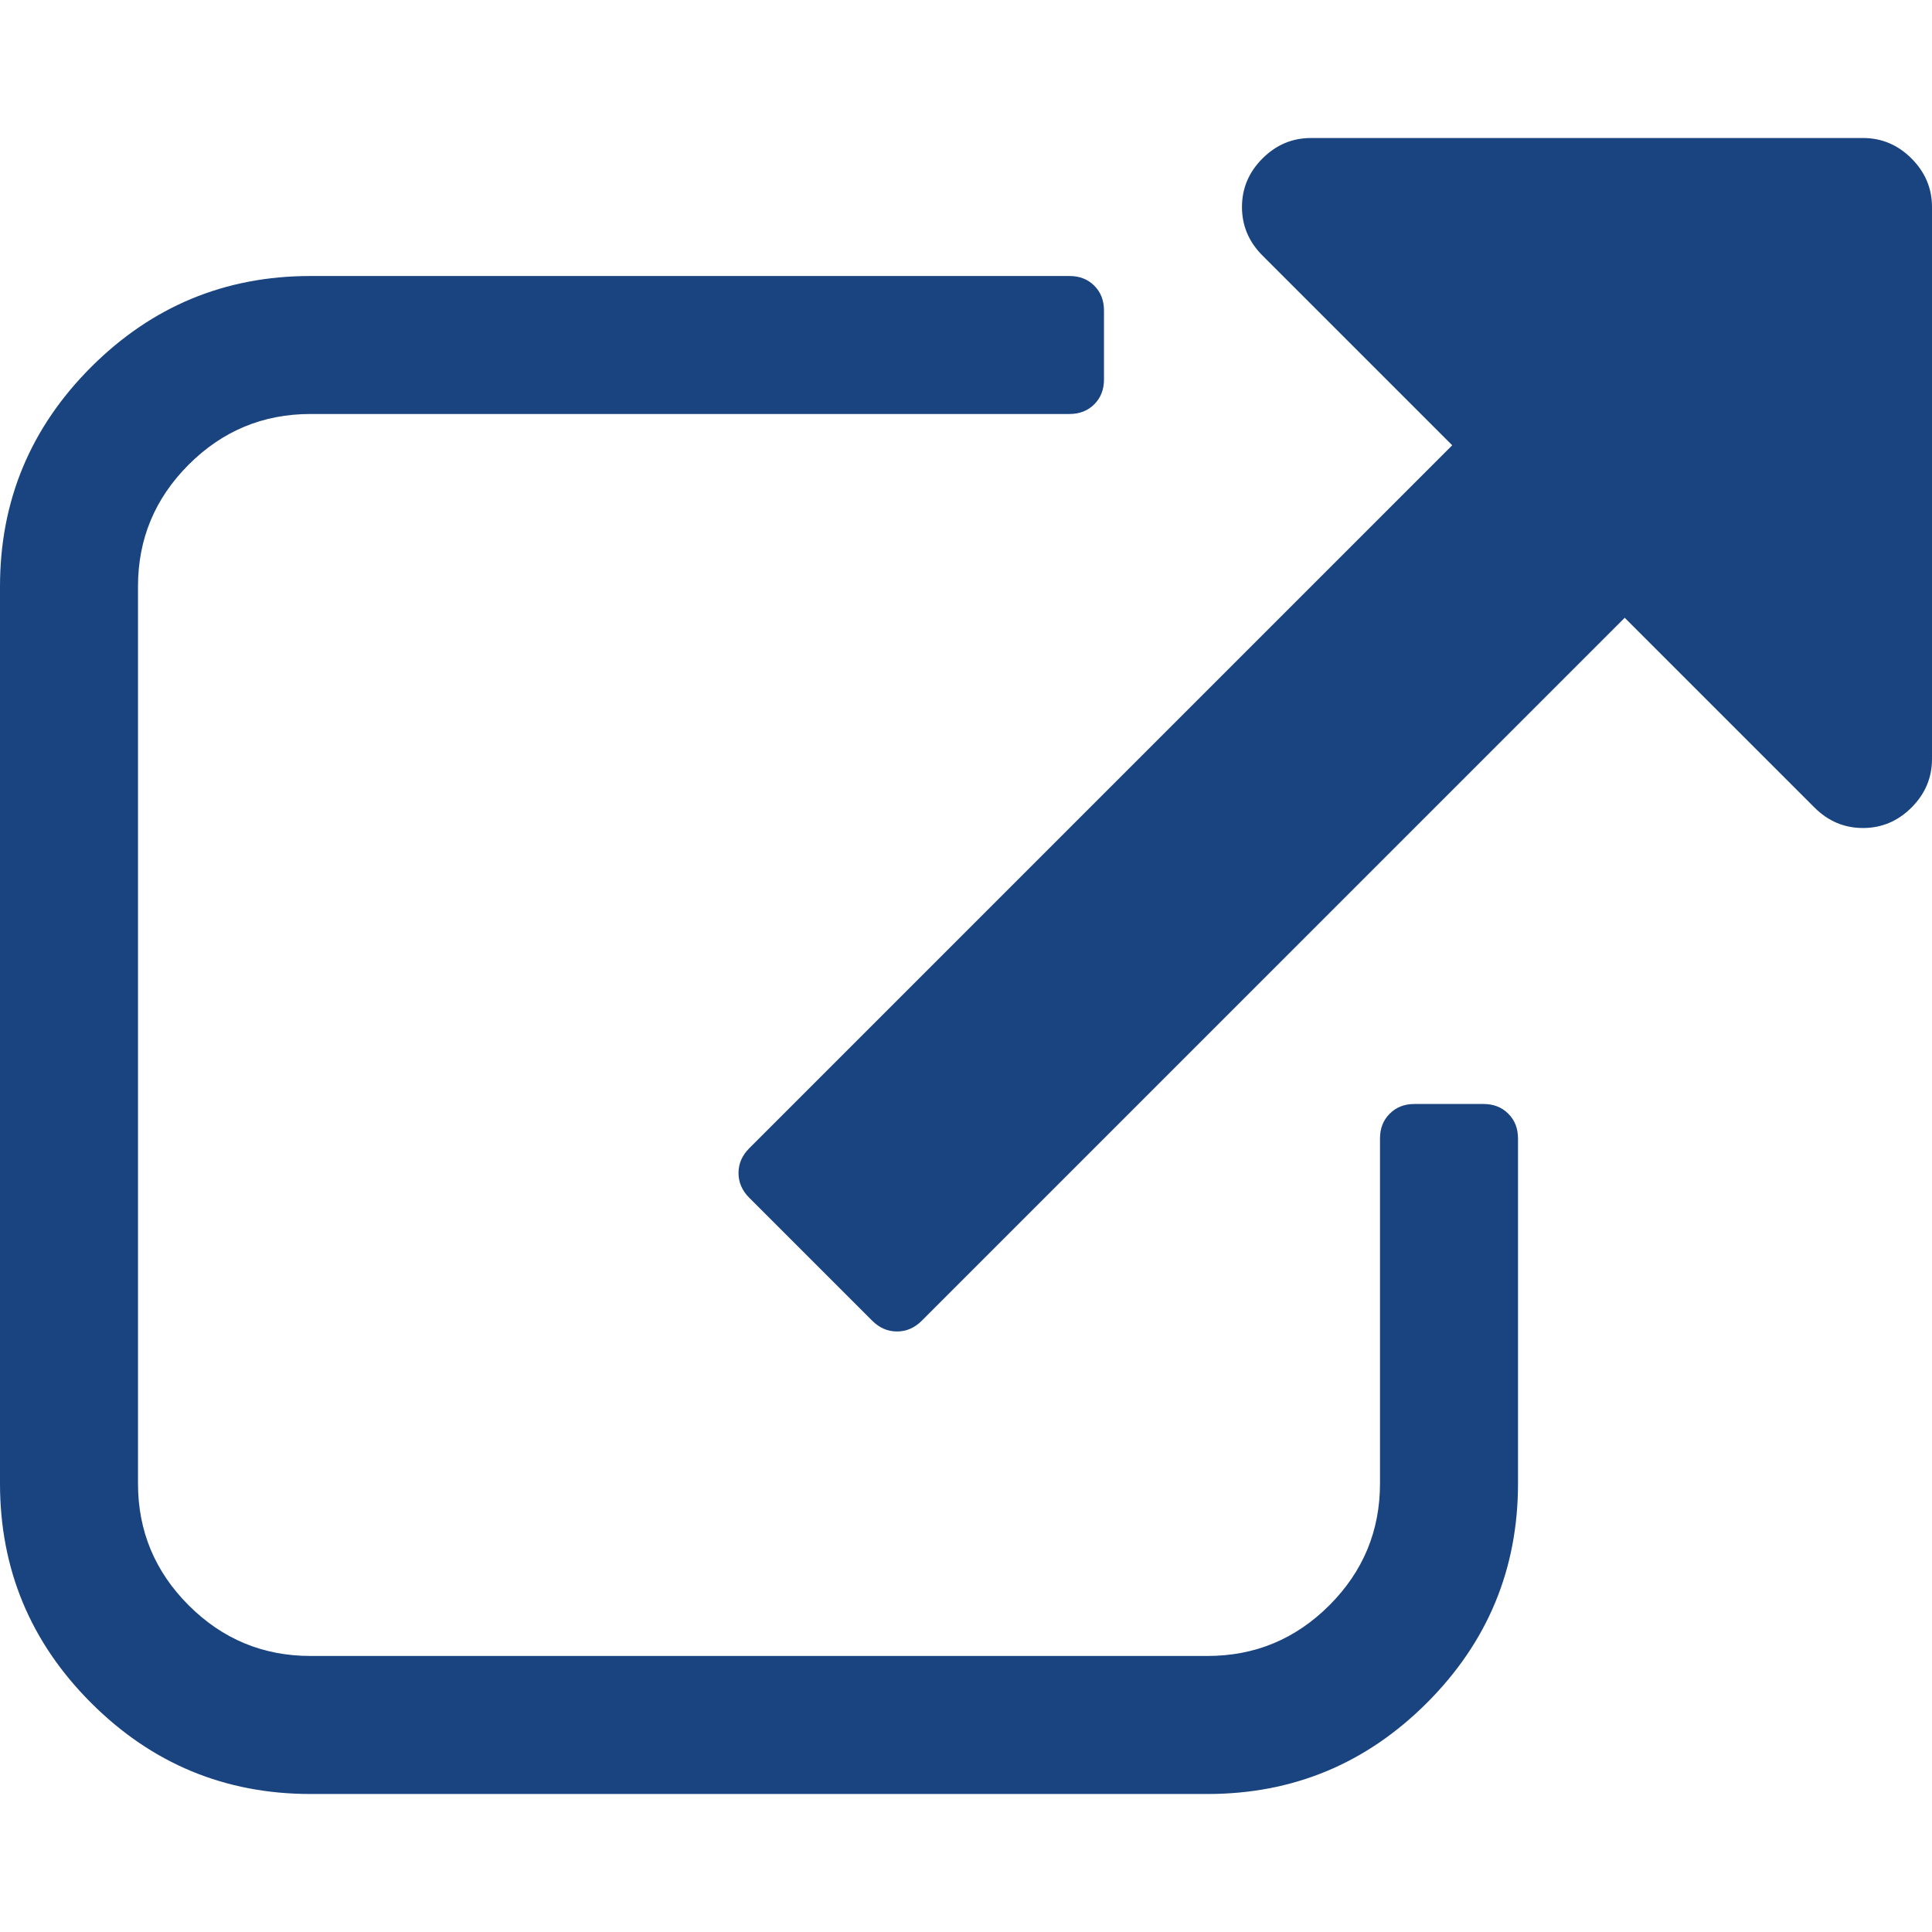
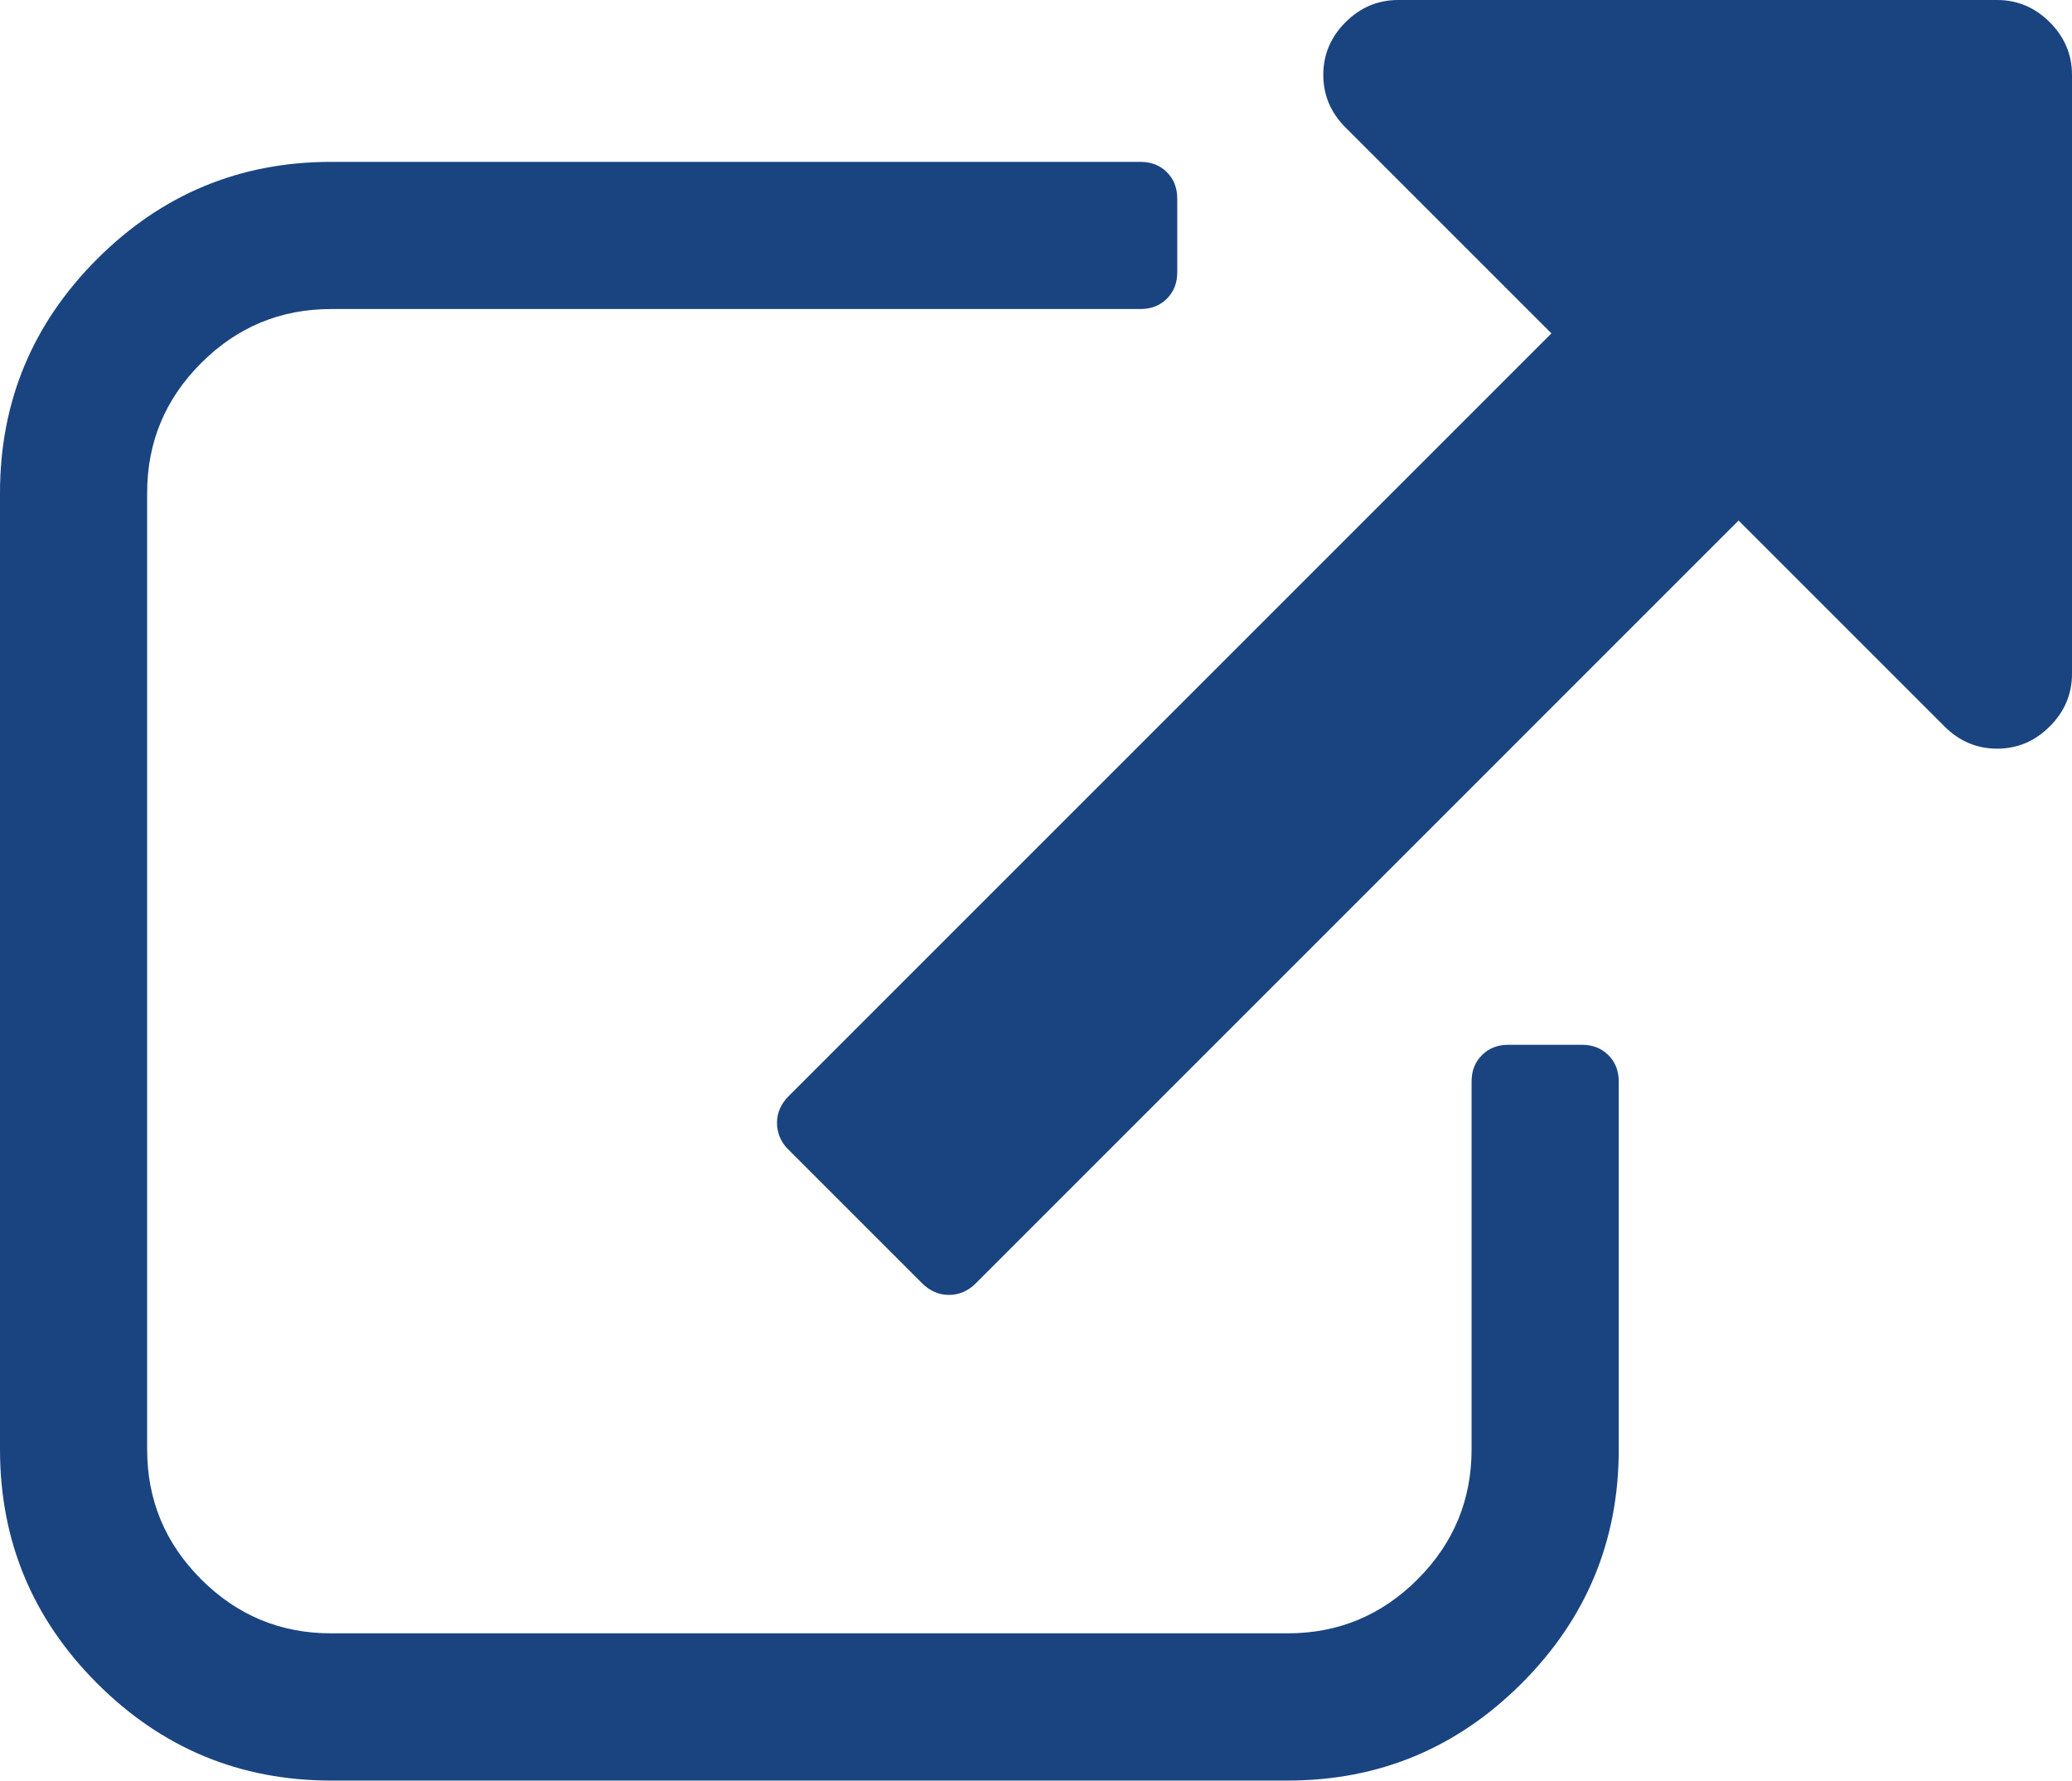
- <svg xmlns="http://www.w3.org/2000/svg" width="511.626" height="511.627" viewBox="0 0 511.626 511.627">
-   <g fill="#1a4480">
-     <path d="M392.857 292.354h-18.274c-2.67 0-4.86.855-6.563 2.573-1.718 1.708-2.573 3.897-2.573 6.563v91.36c0 12.564-4.47 23.316-13.415 32.263-8.945 8.945-19.7 13.414-32.264 13.414H82.224c-12.562 0-23.317-4.47-32.264-13.414-8.945-8.946-13.417-19.698-13.417-32.262V155.31c0-12.562 4.47-23.313 13.417-32.26 8.947-8.946 19.702-13.417 32.264-13.417h200.994c2.67 0 4.86-.86 6.57-2.57 1.71-1.713 2.566-3.9 2.566-6.567V82.22c0-2.66-.855-4.852-2.566-6.562-1.71-1.713-3.9-2.568-6.57-2.568H82.224c-22.648 0-42.016 8.042-58.102 24.125C8.042 113.297 0 132.665 0 155.313v237.542c0 22.647 8.042 42.018 24.123 58.095 16.086 16.084 35.454 24.13 58.102 24.13h237.543c22.647 0 42.017-8.046 58.1-24.13 16.086-16.077 24.128-35.447 24.128-58.095v-91.358c0-2.67-.856-4.86-2.574-6.57-1.713-1.718-3.903-2.573-6.565-2.573z" />
-     <path d="M506.2 41.97c-3.618-3.616-7.906-5.423-12.85-5.423H347.17c-4.947 0-9.232 1.807-12.846 5.424-3.617 3.616-5.428 7.9-5.428 12.848s1.81 9.233 5.428 12.85l50.247 50.248-186.146 186.15c-1.906 1.904-2.856 4.094-2.856 6.564 0 2.48.953 4.668 2.856 6.57l32.548 32.545c1.903 1.903 4.093 2.852 6.567 2.852s4.664-.948 6.566-2.852l186.148-186.148 50.25 50.248c3.615 3.617 7.9 5.426 12.848 5.426s9.233-1.808 12.85-5.425c3.618-3.616 5.425-7.898 5.425-12.847V54.818c0-4.952-1.814-9.232-5.428-12.847z" />
-   </g>
+ <svg xmlns="http://www.w3.org/2000/svg" width="64" height="55" viewBox="0 0 64 55">
+   <path fill="#1A4480" fill-rule="evenodd" d="M35.226 5c.333 0 .605.106.818.32.212.212.319.485.319.816v2.273c0 .332-.107.604-.32.817-.212.212-.484.32-.817.32H10.227c-1.562 0-2.9.555-4.013 1.668s-1.669 2.45-1.669 4.013v29.545c0 1.563.556 2.9 1.669 4.013s2.45 1.668 4.013 1.668h29.546c1.562 0 2.9-.555 4.013-1.668 1.112-1.113 1.668-2.45 1.668-4.013V33.41c0-.332.106-.604.32-.817.212-.213.484-.32.816-.32h2.273c.331 0 .604.107.817.32.214.213.32.485.32.818v11.363C50 47.591 49 50 46.999 52c-2 2-4.41 3.001-7.226 3.001H10.227C7.41 55 5.001 54 3 51.999c-2-2-3-4.41-3-7.226V15.227c0-2.817 1-5.226 3-7.226C5.001 6 7.41 5 10.227 5zm26.46-5c.627 0 1.17.229 1.627.686.457.458.687 1 .687 1.626v18.501c0 .626-.229 1.168-.687 1.626-.457.458-1 .687-1.626.687-.626 0-1.168-.23-1.626-.687l-6.36-6.36-23.558 23.56c-.24.24-.518.36-.831.36-.313 0-.59-.12-.831-.36l-4.12-4.12a1.142 1.142 0 0 1-.361-.831c0-.313.12-.59.361-.83l23.559-23.56-6.36-6.36c-.457-.457-.686-1-.686-1.626 0-.626.229-1.168.687-1.626.457-.457 1-.686 1.625-.686z" />
</svg>
